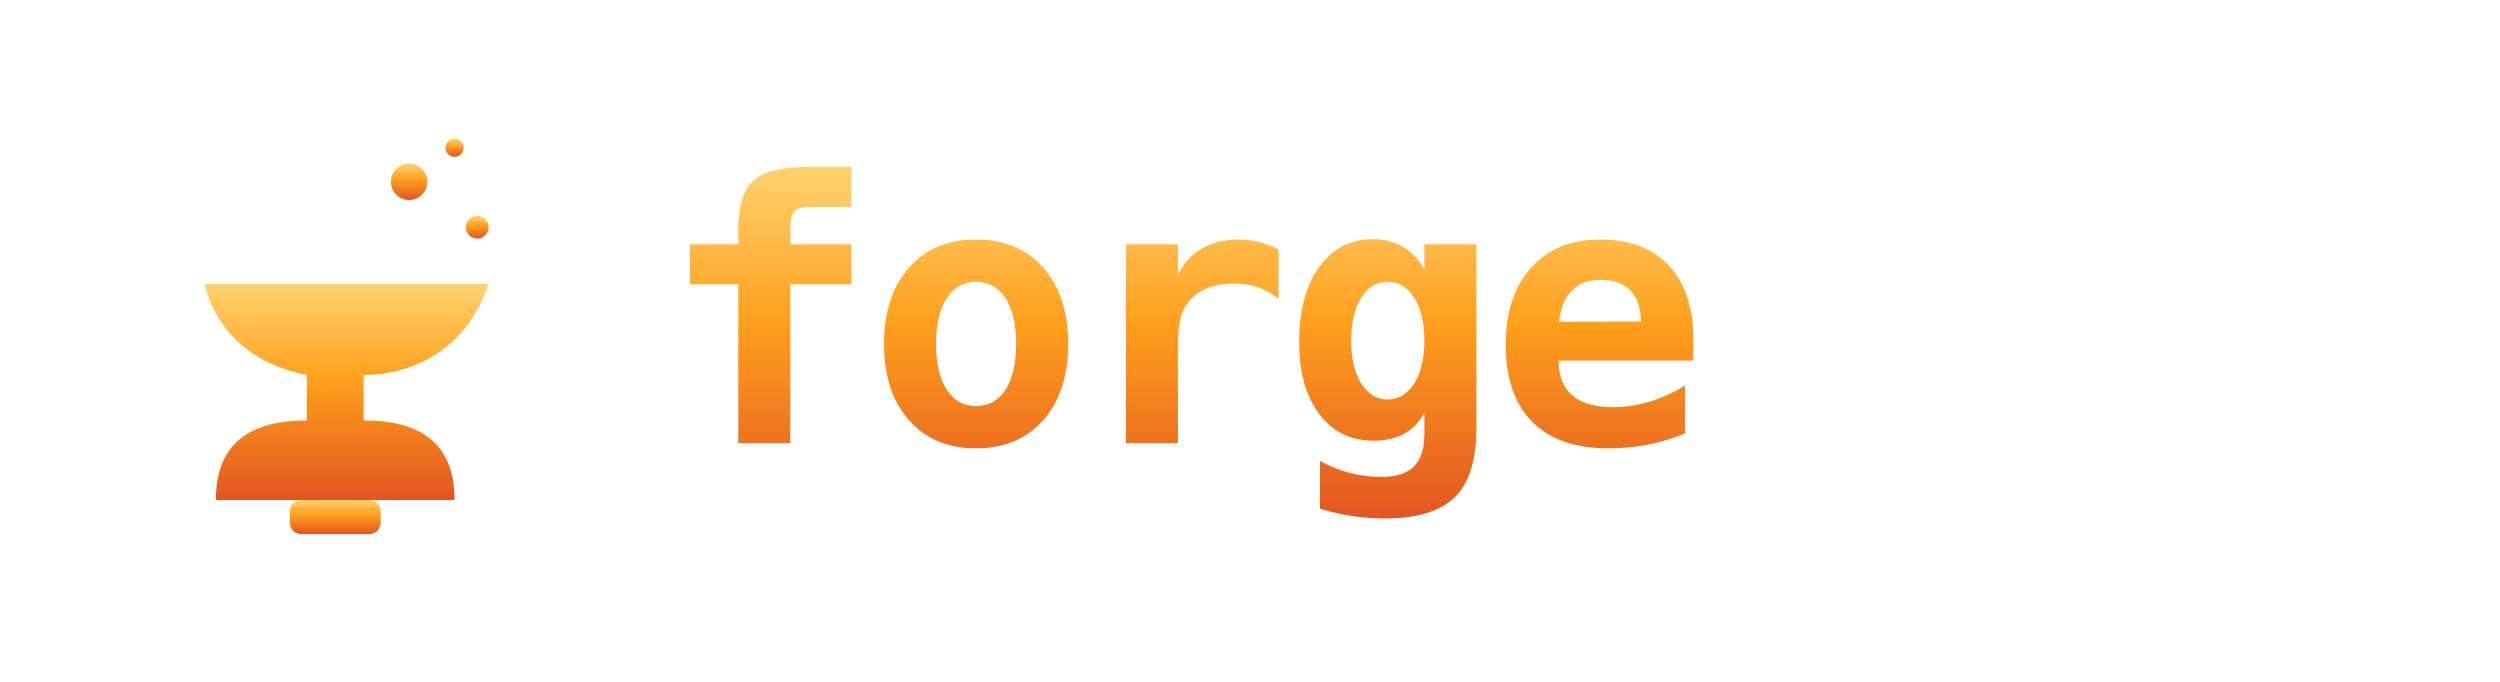
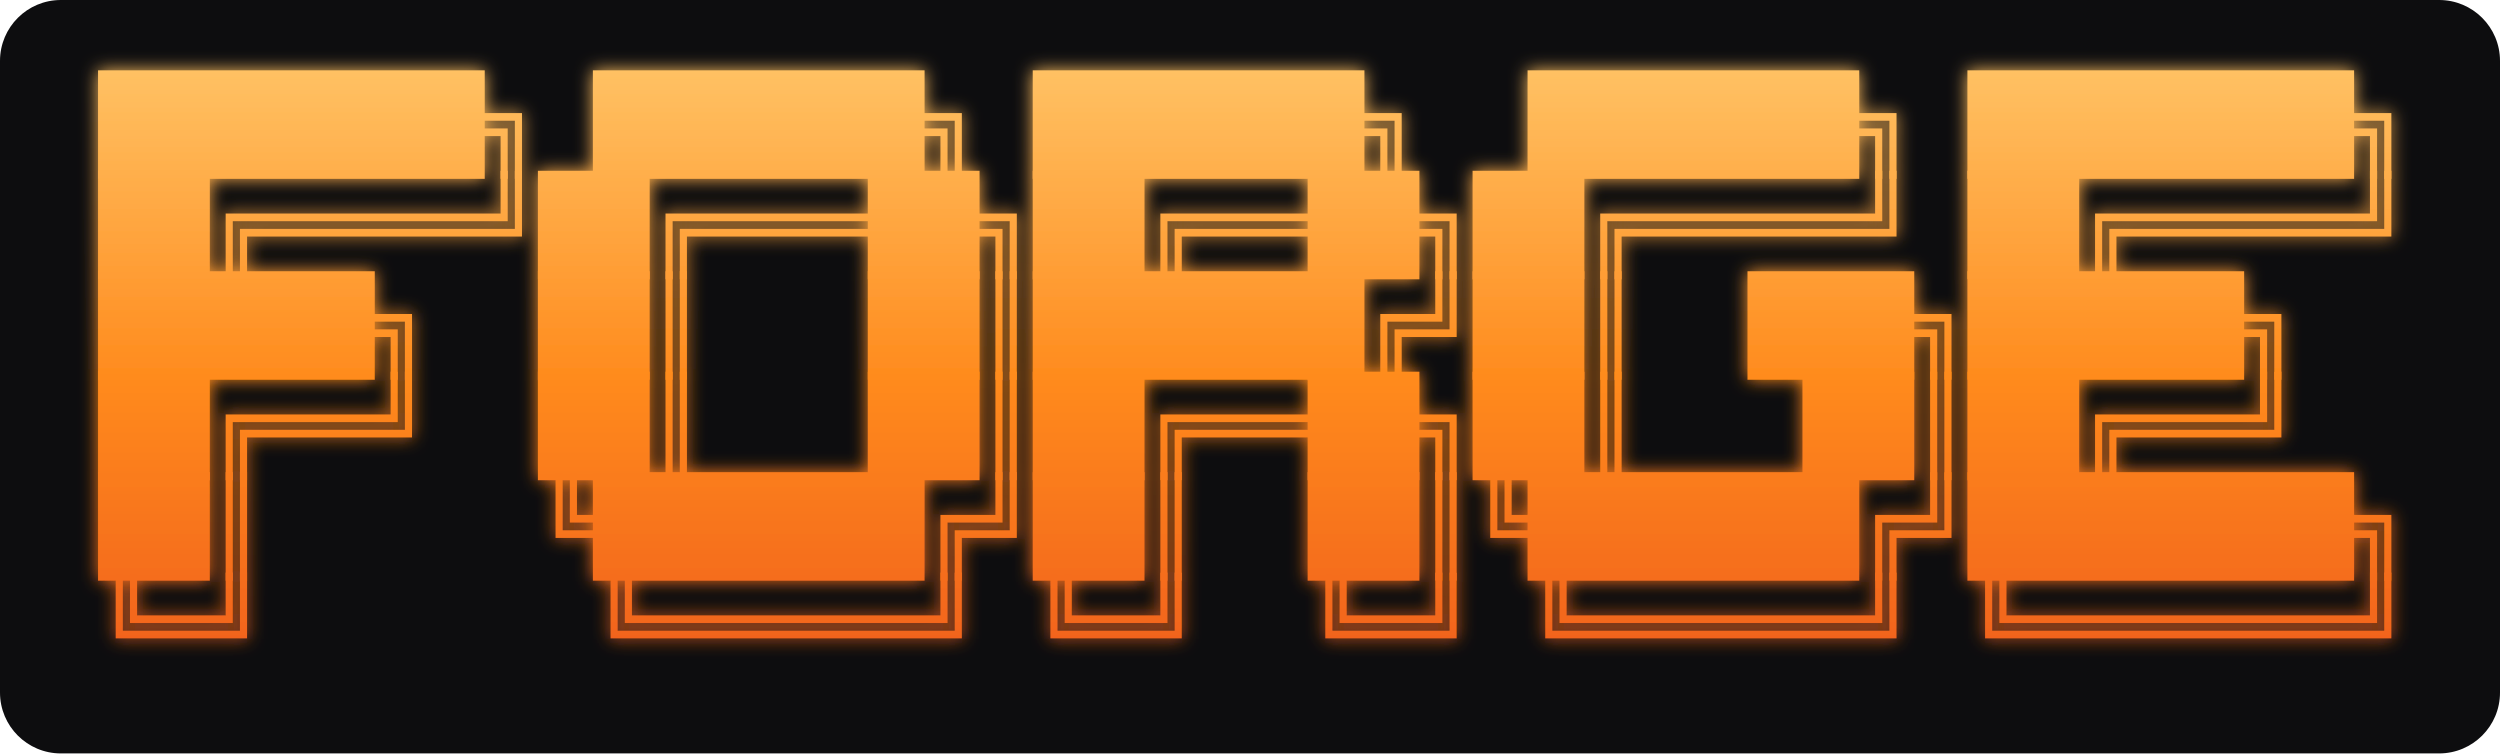
- <svg xmlns="http://www.w3.org/2000/svg" width="440" height="120" viewBox="0 0 440 120" font-family="'SF Mono', 'JetBrains Mono', Consolas, monospace">
+ <svg xmlns="http://www.w3.org/2000/svg" viewBox="0 0 657 198" role="img" aria-label="forge">
  <defs>
    <linearGradient id="ember" x1="0" y1="0" x2="0" y2="1">
-       <stop offset="0%" stop-color="#FFD26F" />
-       <stop offset="45%" stop-color="#FF9F1C" />
-       <stop offset="100%" stop-color="#E25522" />
+       <stop offset="0%" stop-color="#FFC163" />
+       <stop offset="55%" stop-color="#FF8A1C" />
+       <stop offset="100%" stop-color="#F2641A" />
    </linearGradient>
+     <filter id="glow" x="-12%" y="-25%" width="124%" height="150%">
+       <feGaussianBlur in="SourceGraphic" stdDeviation="2.2" result="b" />
+       <feMerge>
+         <feMergeNode in="b" />
+         <feMergeNode in="SourceGraphic" />
+       </feMerge>
+     </filter>
  </defs>
-   <g transform="translate(28, 30)">
-     <g fill="url(#ember)">
-       <circle cx="44" cy="2" r="3.2" />
-       <circle cx="56" cy="10" r="2" />
-       <circle cx="52" cy="-4" r="1.6" />
-     </g>
-     <path fill="url(#ember)" d="M2 20 H58 C54 32 44 36 36 36 L36 44 C46 44 52 48 52 58 H10 C10 48 16 44 26 44 L26 36 C16 34 10 28 8 20 Z" />
-     <rect x="23" y="58" width="16" height="6" rx="2" fill="url(#ember)" />
-   </g>
-   <text x="116" y="78" font-size="64" font-weight="700" fill="url(#ember)" letter-spacing="-2">forge</text>
+   <rect x="0" y="0" width="657" height="198" rx="16" fill="#0d0d0f" />
+   <text xml:space="preserve" x="26" y="41" font-size="24" font-family="ui-monospace, 'SF Mono', 'JetBrains Mono', 'Fira Code', Menlo, Consolas, 'DejaVu Sans Mono', monospace" fill="url(#ember)" filter="url(#glow)">
+     <tspan x="26" dy="0">███████╗ ██████╗ ██████╗  ██████╗ ███████╗</tspan>
+     <tspan x="26" dy="1.1em">██╔════╝██╔═══██╗██╔══██╗██╔════╝ ██╔════╝</tspan>
+     <tspan x="26" dy="1.1em">█████╗  ██║   ██║██████╔╝██║  ███╗█████╗  </tspan>
+     <tspan x="26" dy="1.1em">██╔══╝  ██║   ██║██╔══██╗██║   ██║██╔══╝  </tspan>
+     <tspan x="26" dy="1.1em">██║     ╚██████╔╝██║  ██║╚██████╔╝███████╗</tspan>
+     <tspan x="26" dy="1.1em">╚═╝      ╚═════╝ ╚═╝  ╚═╝ ╚═════╝ ╚══════╝</tspan>
+   </text>
</svg>
